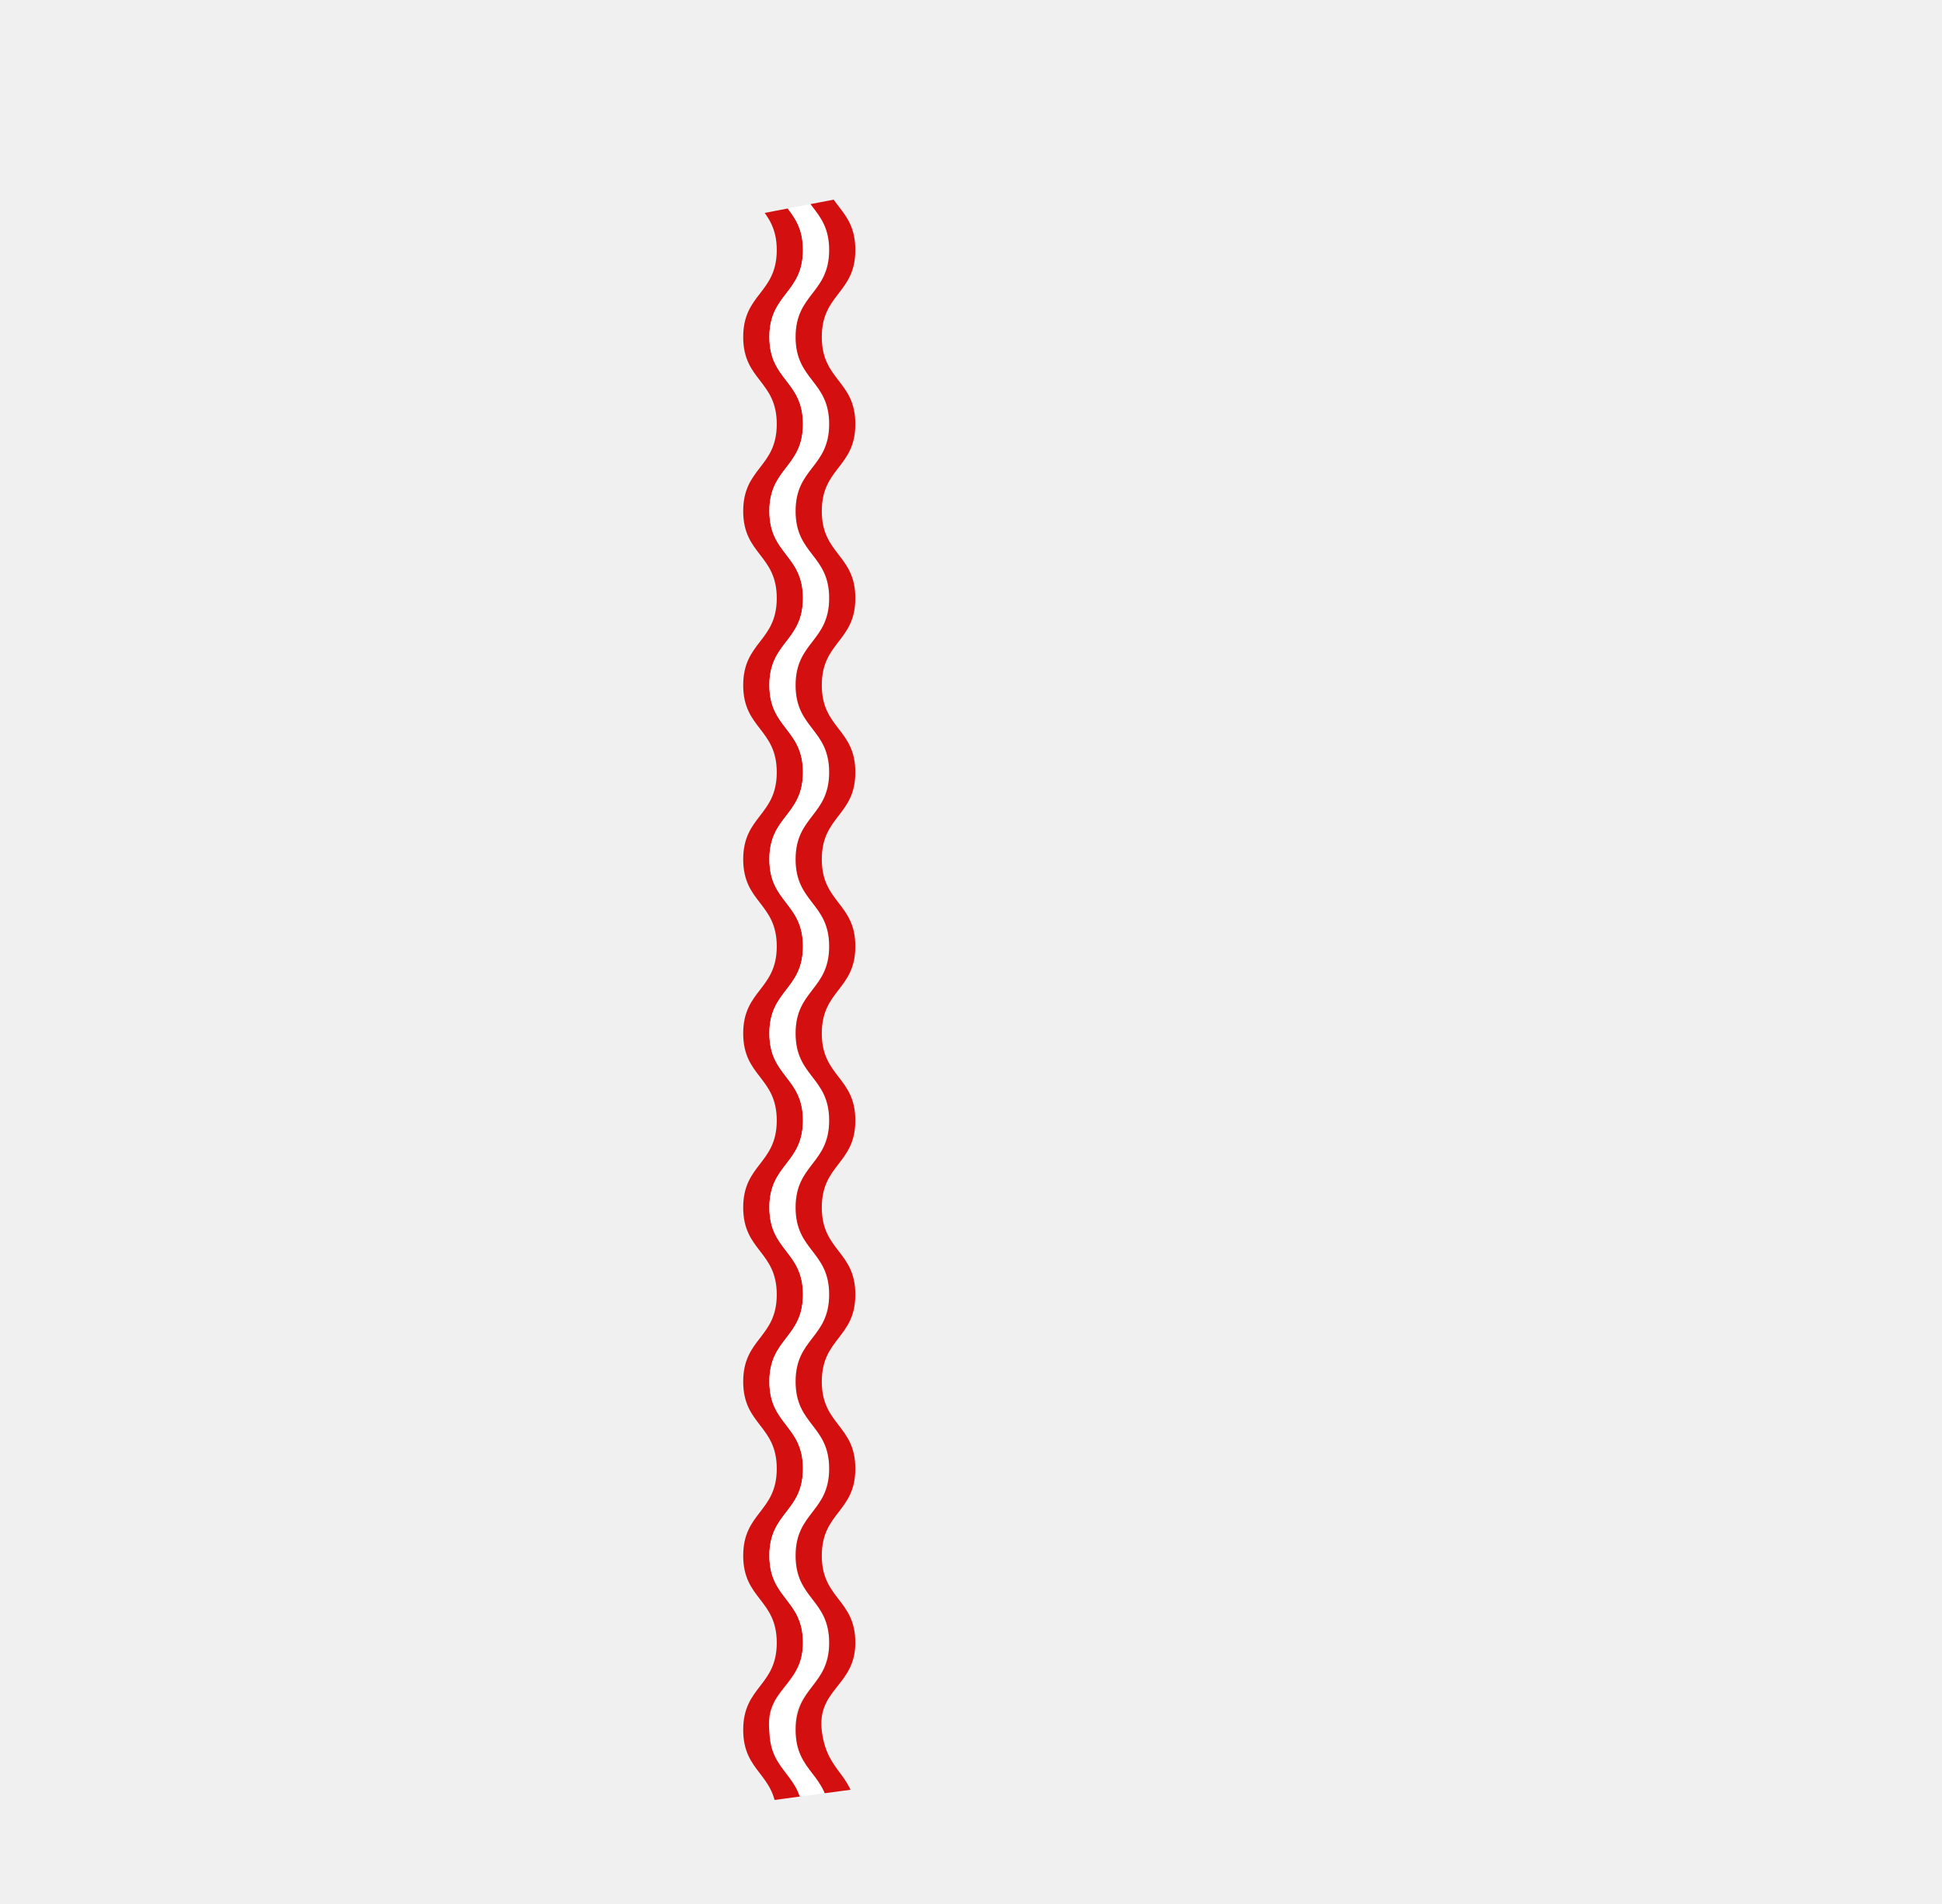
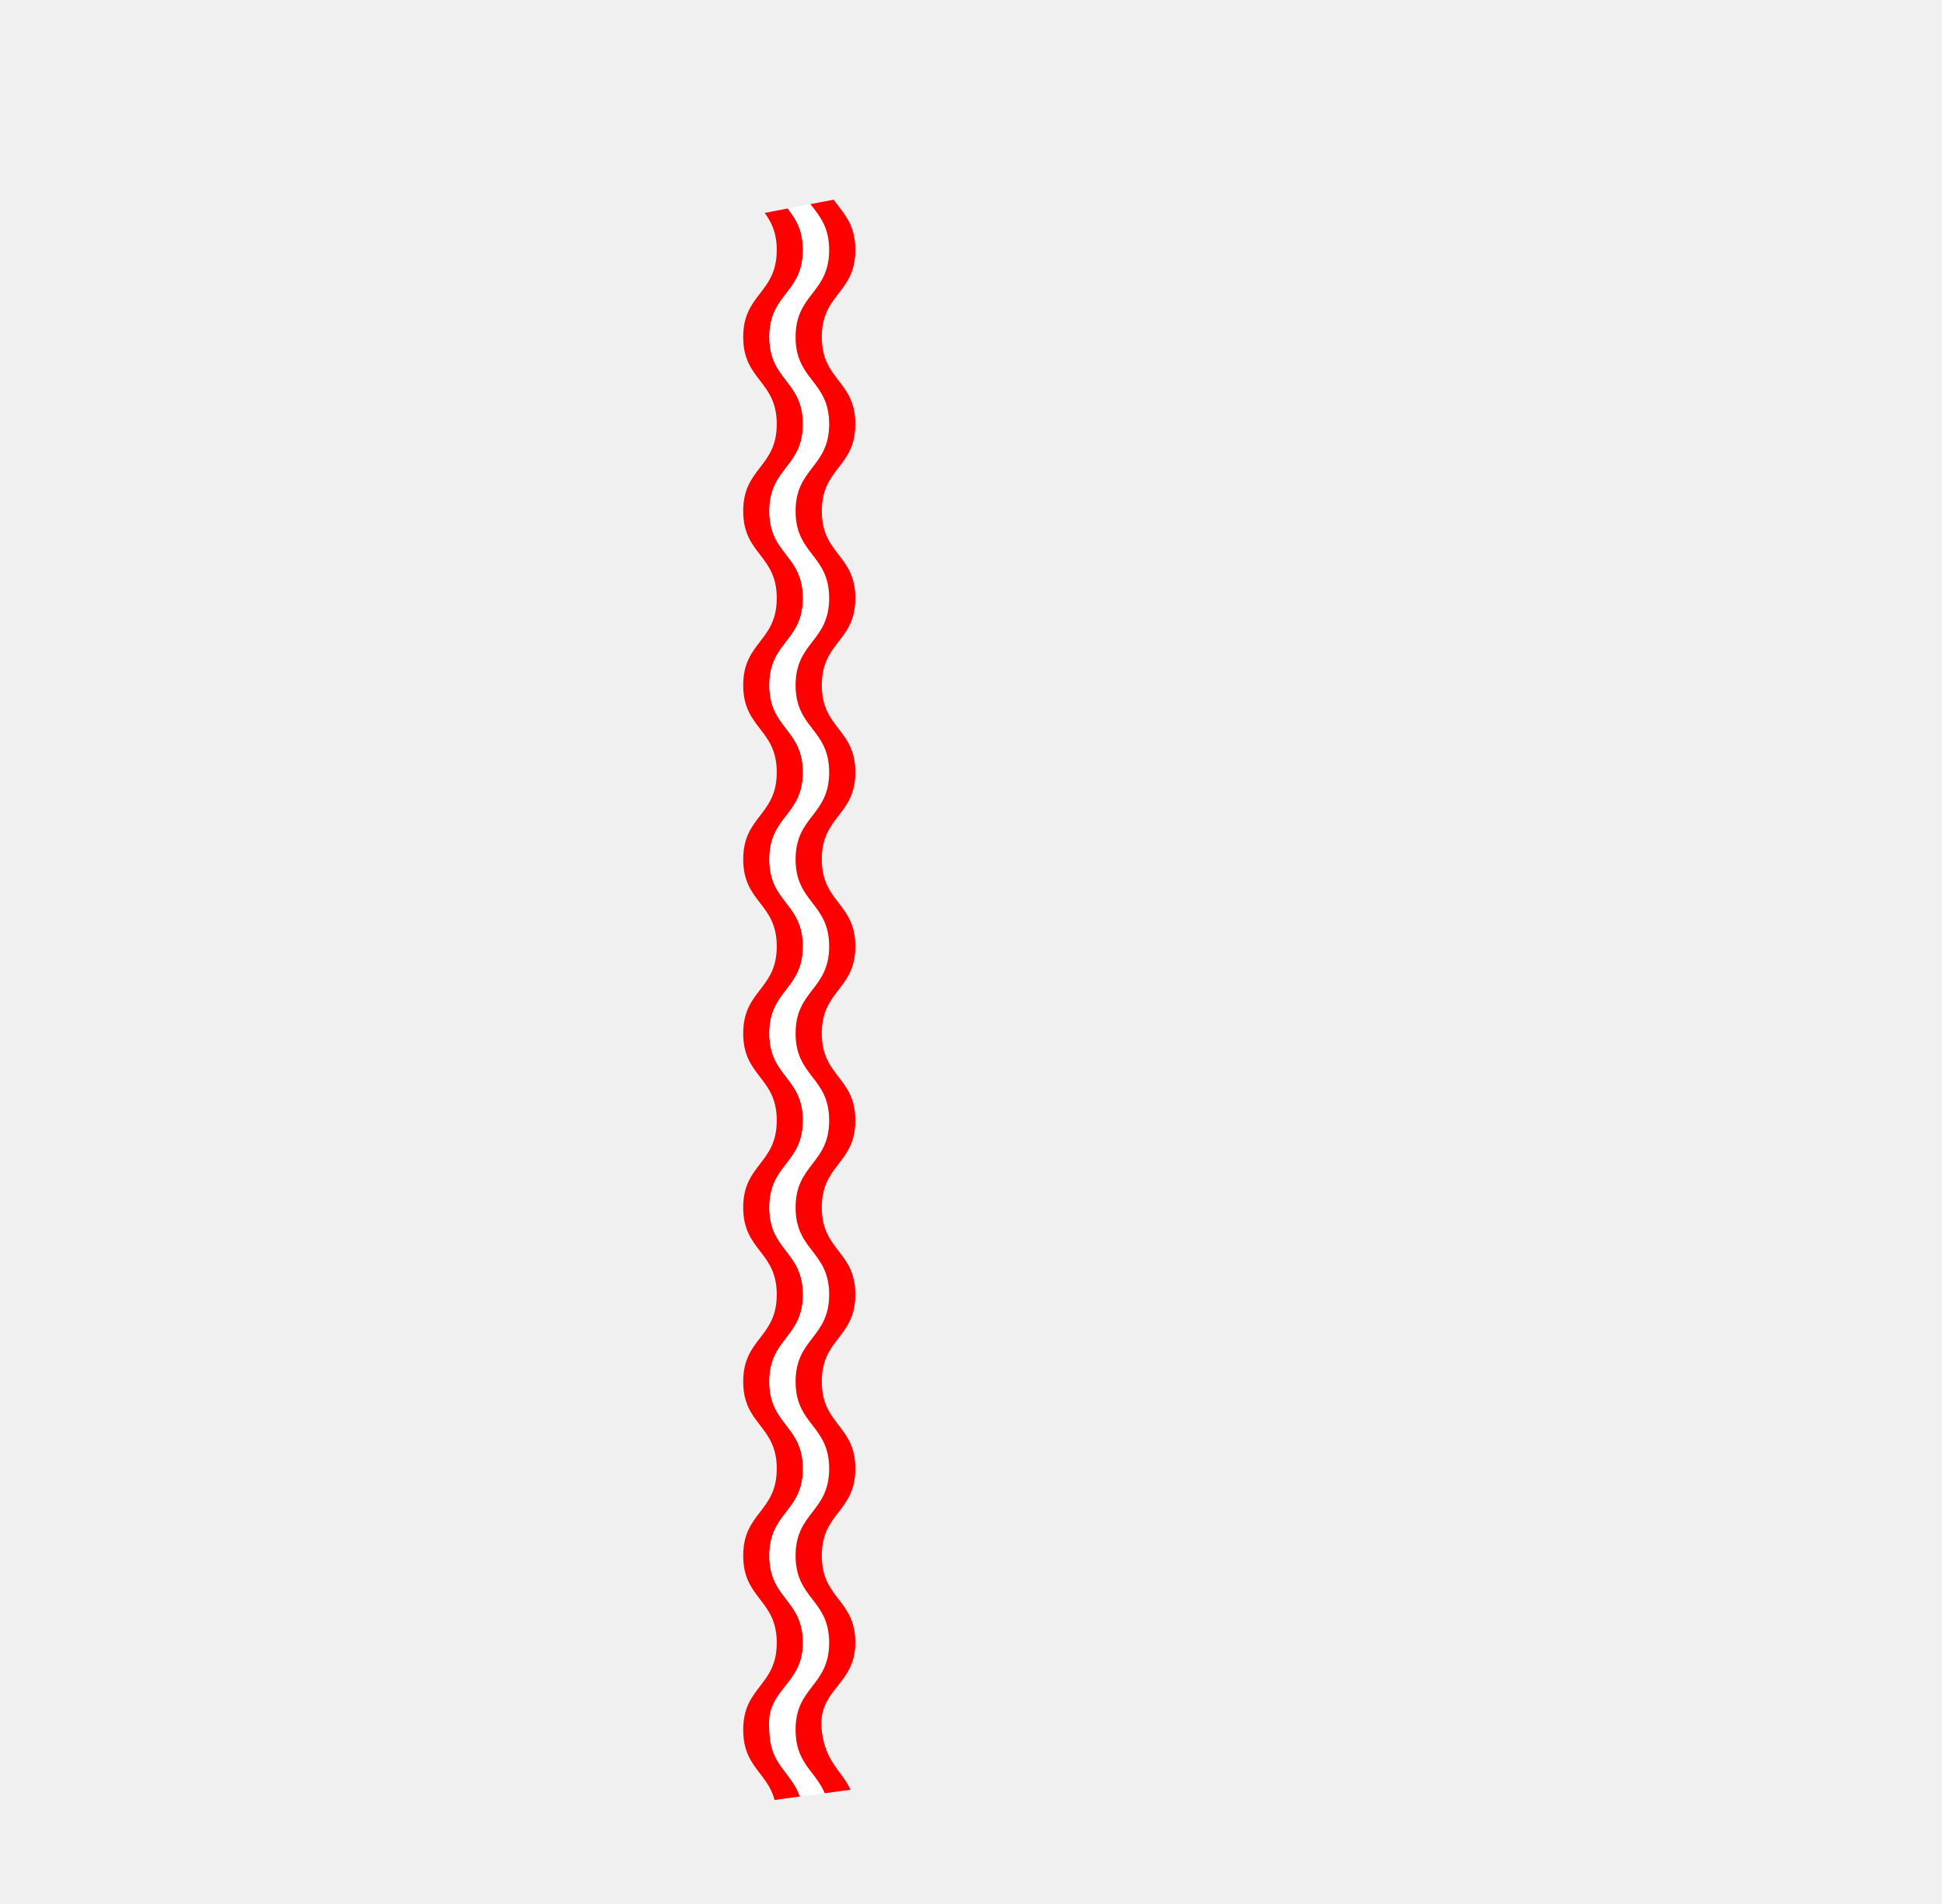
<svg xmlns="http://www.w3.org/2000/svg" id="Layer_1" data-name="Layer 1" viewBox="0 0 1157.69 1134.77">
  <defs>
    <style>
      .cls-1 {
        fill: none;
      }

      .cls-2 {
-         fill: #d40f0f;
+         fill:rgb(255, 0, 0);
      }

      .cls-3 {
        fill: #fff;
      }

      .cls-4 {
        clip-path: url(#clippath);
      }
    </style>
    <clipPath id="clippath">
      <polygon class="cls-1" points="452.65 127.54 587.51 101.61 603.46 410.7 587.51 1056.11 461.28 1073.04 377.5 1073.04 429.75 199.56 452.65 127.54" />
    </clipPath>
  </defs>
  <g class="cls-4">
    <g>
      <path class="cls-2" d="M478.66,1083.2c0,.41-10.41-10.16-10.82-10.16s-.41,20-.82,20-.41-20-.82-20-.41,20-.82,20-.41-20-.82-20-.41,20-.82,20-.41-20-.82-20-.41,20-.82,20-.41-20-.82-20-.41,20-.82,20-.41-20-.82-20-.41,20-.82,20-.41-20-.82-20-.41,20-.82,20-.41-20-.82-20-.41,20-.82,20-.41-20-.83-20-.41,20-.83,20,9.18-9.75,9.17-10.16c-.41-25.94-20-25.79-20-51.73,0-25.95,20-25.95,20-51.89s-20-25.94-20-51.89,20-25.95,20-51.89c0-25.94-20-25.94-20-51.89,0-25.95,20-25.95,20-51.89,0-25.94-20-25.94-20-51.89,0-25.94,20-25.94,20-51.89,0-25.95-20-25.95-20-51.89,0-25.95,20-25.95,20-51.89,0-25.95-20-25.95-20-51.89s20-25.95,20-51.89-20-25.95-20-51.89c0-25.95,20-25.95,20-51.89s-20-25.95-20-51.89c0-25.95,20-25.95,20-51.89,0-25.95-20-25.95-20-51.89,0-25.95,20-25.95,20-51.9s-20.41-26.11-20-52.06c0-.41,10.41,10.16,10.82,10.16s.41-20,.82-20,.41,20,.82,20,.41-20,.82-20,.41,20,.82,20,.41-20,.82-20,.41,20,.82,20,.41-20,.82-20,.41,20,.82,20,.41-20,.82-20,.41,20,.82,20,.41-20,.82-20,.41,20,.82,20,.41-20,.82-20,.41,20,.82,20,.41-20,.82-20,.41,20,.83,20,.41-20,.83-20-9.18,9.75-9.17,10.16c.41,25.94,20,25.79,20,51.73,0,25.95-20,25.95-20,51.89,0,25.94,20,25.94,20,51.89s-20,25.95-20,51.89c0,25.94,20,25.94,20,51.89,0,25.95-20,25.95-20,51.89,0,25.94,20,25.94,20,51.89,0,25.94-20,25.94-20,51.89,0,25.95,20,25.95,20,51.89,0,25.95-20,25.95-20,51.89,0,25.95,20,25.95,20,51.89s-20,25.95-20,51.89,20,25.95,20,51.89c0,25.95-20,25.95-20,51.89,0,25.95,20,25.95,20,51.89,0,25.95-20,25.95-20,51.89,0,25.95,20,25.95,20,51.89,0,25.95-23.34,27.5-19.91,53.22s20.32,24.79,19.91,50.74Z" />
      <path class="cls-3" d="M494.28,1083.2c0,.41-10.41-10.16-10.82-10.16s-.41,20-.82,20-.41-20-.82-20-.41,20-.82,20-.41-20-.82-20-.41,20-.82,20-.41-20-.82-20-.41,20-.82,20-.41-20-.82-20-.41,20-.82,20-.41-20-.82-20-.41,20-.82,20-.41-20-.82-20-.41,20-.82,20-.41-20-.82-20-.41,20-.82,20-.41-20-.83-20-.41,20-.83,20,9.18-9.75,9.17-10.16c-.41-25.94-20-25.79-20-51.73,0-25.95,20-25.95,20-51.89,0-25.94-20-25.94-20-51.89s20-25.95,20-51.89c0-25.94-20-25.94-20-51.89,0-25.95,20-25.95,20-51.89,0-25.94-20-25.94-20-51.89,0-25.94,20-25.94,20-51.89,0-25.95-20-25.95-20-51.89,0-25.95,20-25.95,20-51.89,0-25.95-20-25.95-20-51.89s20-25.95,20-51.89-20-25.95-20-51.89c0-25.95,20-25.95,20-51.89,0-25.95-20-25.95-20-51.89,0-25.95,20-25.95,20-51.89,0-25.95-20-25.95-20-51.89,0-25.95,20-25.95,20-51.9s-20.41-26.11-20-52.06c0-.41,10.41,10.16,10.82,10.16s.41-20,.82-20,.41,20,.82,20,.41-20,.82-20,.41,20,.82,20,.41-20,.82-20,.41,20,.82,20,.41-20,.82-20,.41,20,.82,20,.41-20,.82-20,.41,20,.82,20,.41-20,.82-20,.41,20,.82,20,.41-20,.82-20,.41,20,.82,20,.41-20,.82-20,.41,20,.83,20,.41-20,.83-20-9.18,9.75-9.17,10.16c.41,25.94,20,25.79,20,51.73,0,25.95-20,25.95-20,51.89s20,25.94,20,51.89-20,25.95-20,51.89c0,25.94,20,25.94,20,51.89,0,25.95-20,25.95-20,51.89,0,25.94,20,25.94,20,51.89,0,25.94-20,25.94-20,51.89,0,25.95,20,25.95,20,51.89,0,25.95-20,25.95-20,51.89,0,25.95,20,25.95,20,51.89s-20,25.95-20,51.89,20,25.95,20,51.89c0,25.95-20,25.95-20,51.89s20,25.95,20,51.89c0,25.95-20,25.95-20,51.89,0,25.95,20,25.95,20,51.89,0,25.95-23.34,27.5-19.91,53.22,3.53,26.42,20.32,24.79,19.91,50.74Z" />
      <path class="cls-2" d="M509.9,1083.2c0,.41-10.41-10.16-10.82-10.16s-.41,20-.82,20-.41-20-.82-20-.41,20-.82,20-.41-20-.82-20-.41,20-.82,20-.41-20-.82-20-.41,20-.82,20-.41-20-.82-20-.41,20-.82,20-.41-20-.82-20-.41,20-.82,20-.41-20-.82-20-.41,20-.82,20-.41-20-.82-20-.41,20-.82,20-.41-20-.83-20-.41,20-.83,20,9.18-9.75,9.17-10.16c-.41-25.94-20-25.79-20-51.73,0-25.95,20-25.95,20-51.89s-20-25.94-20-51.89,20-25.95,20-51.89c0-25.94-20-25.94-20-51.89,0-25.95,20-25.95,20-51.89,0-25.94-20-25.94-20-51.89,0-25.94,20-25.94,20-51.89,0-25.95-20-25.95-20-51.89,0-25.95,20-25.95,20-51.89,0-25.95-20-25.95-20-51.89s20-25.95,20-51.89-20-25.95-20-51.89c0-25.95,20-25.95,20-51.89s-20-25.95-20-51.89c0-25.95,20-25.95,20-51.89,0-25.95-20-25.95-20-51.89,0-25.95,20-25.95,20-51.9s-20.41-26.11-20-52.06c0-.41,10.41,10.16,10.82,10.16s.41-20,.82-20,.41,20,.82,20,.41-20,.82-20,.41,20,.82,20,.41-20,.82-20,.41,20,.82,20,.41-20,.82-20,.41,20,.82,20,.41-20,.82-20,.41,20,.82,20,.41-20,.82-20,.41,20,.82,20,.41-20,.82-20,.41,20,.82,20,.41-20,.82-20,.41,20,.83,20,.41-20,.83-20-9.18,9.75-9.17,10.16c.41,25.94,20,25.79,20,51.73,0,25.95-20,25.95-20,51.89,0,25.94,20,25.94,20,51.89s-20,25.95-20,51.89c0,25.94,20,25.94,20,51.89,0,25.95-20,25.95-20,51.89,0,25.94,20,25.94,20,51.89,0,25.94-20,25.94-20,51.89,0,25.95,20,25.95,20,51.89,0,25.95-20,25.95-20,51.89,0,25.95,20,25.95,20,51.89s-20,25.95-20,51.89,20,25.95,20,51.89c0,25.95-20,25.95-20,51.89,0,25.95,20,25.95,20,51.89,0,25.95-20,25.95-20,51.89,0,25.95,20,25.95,20,51.89,0,25.95-23.34,27.5-19.91,53.22s20.32,24.79,19.91,50.74Z" />
    </g>
  </g>
</svg>
